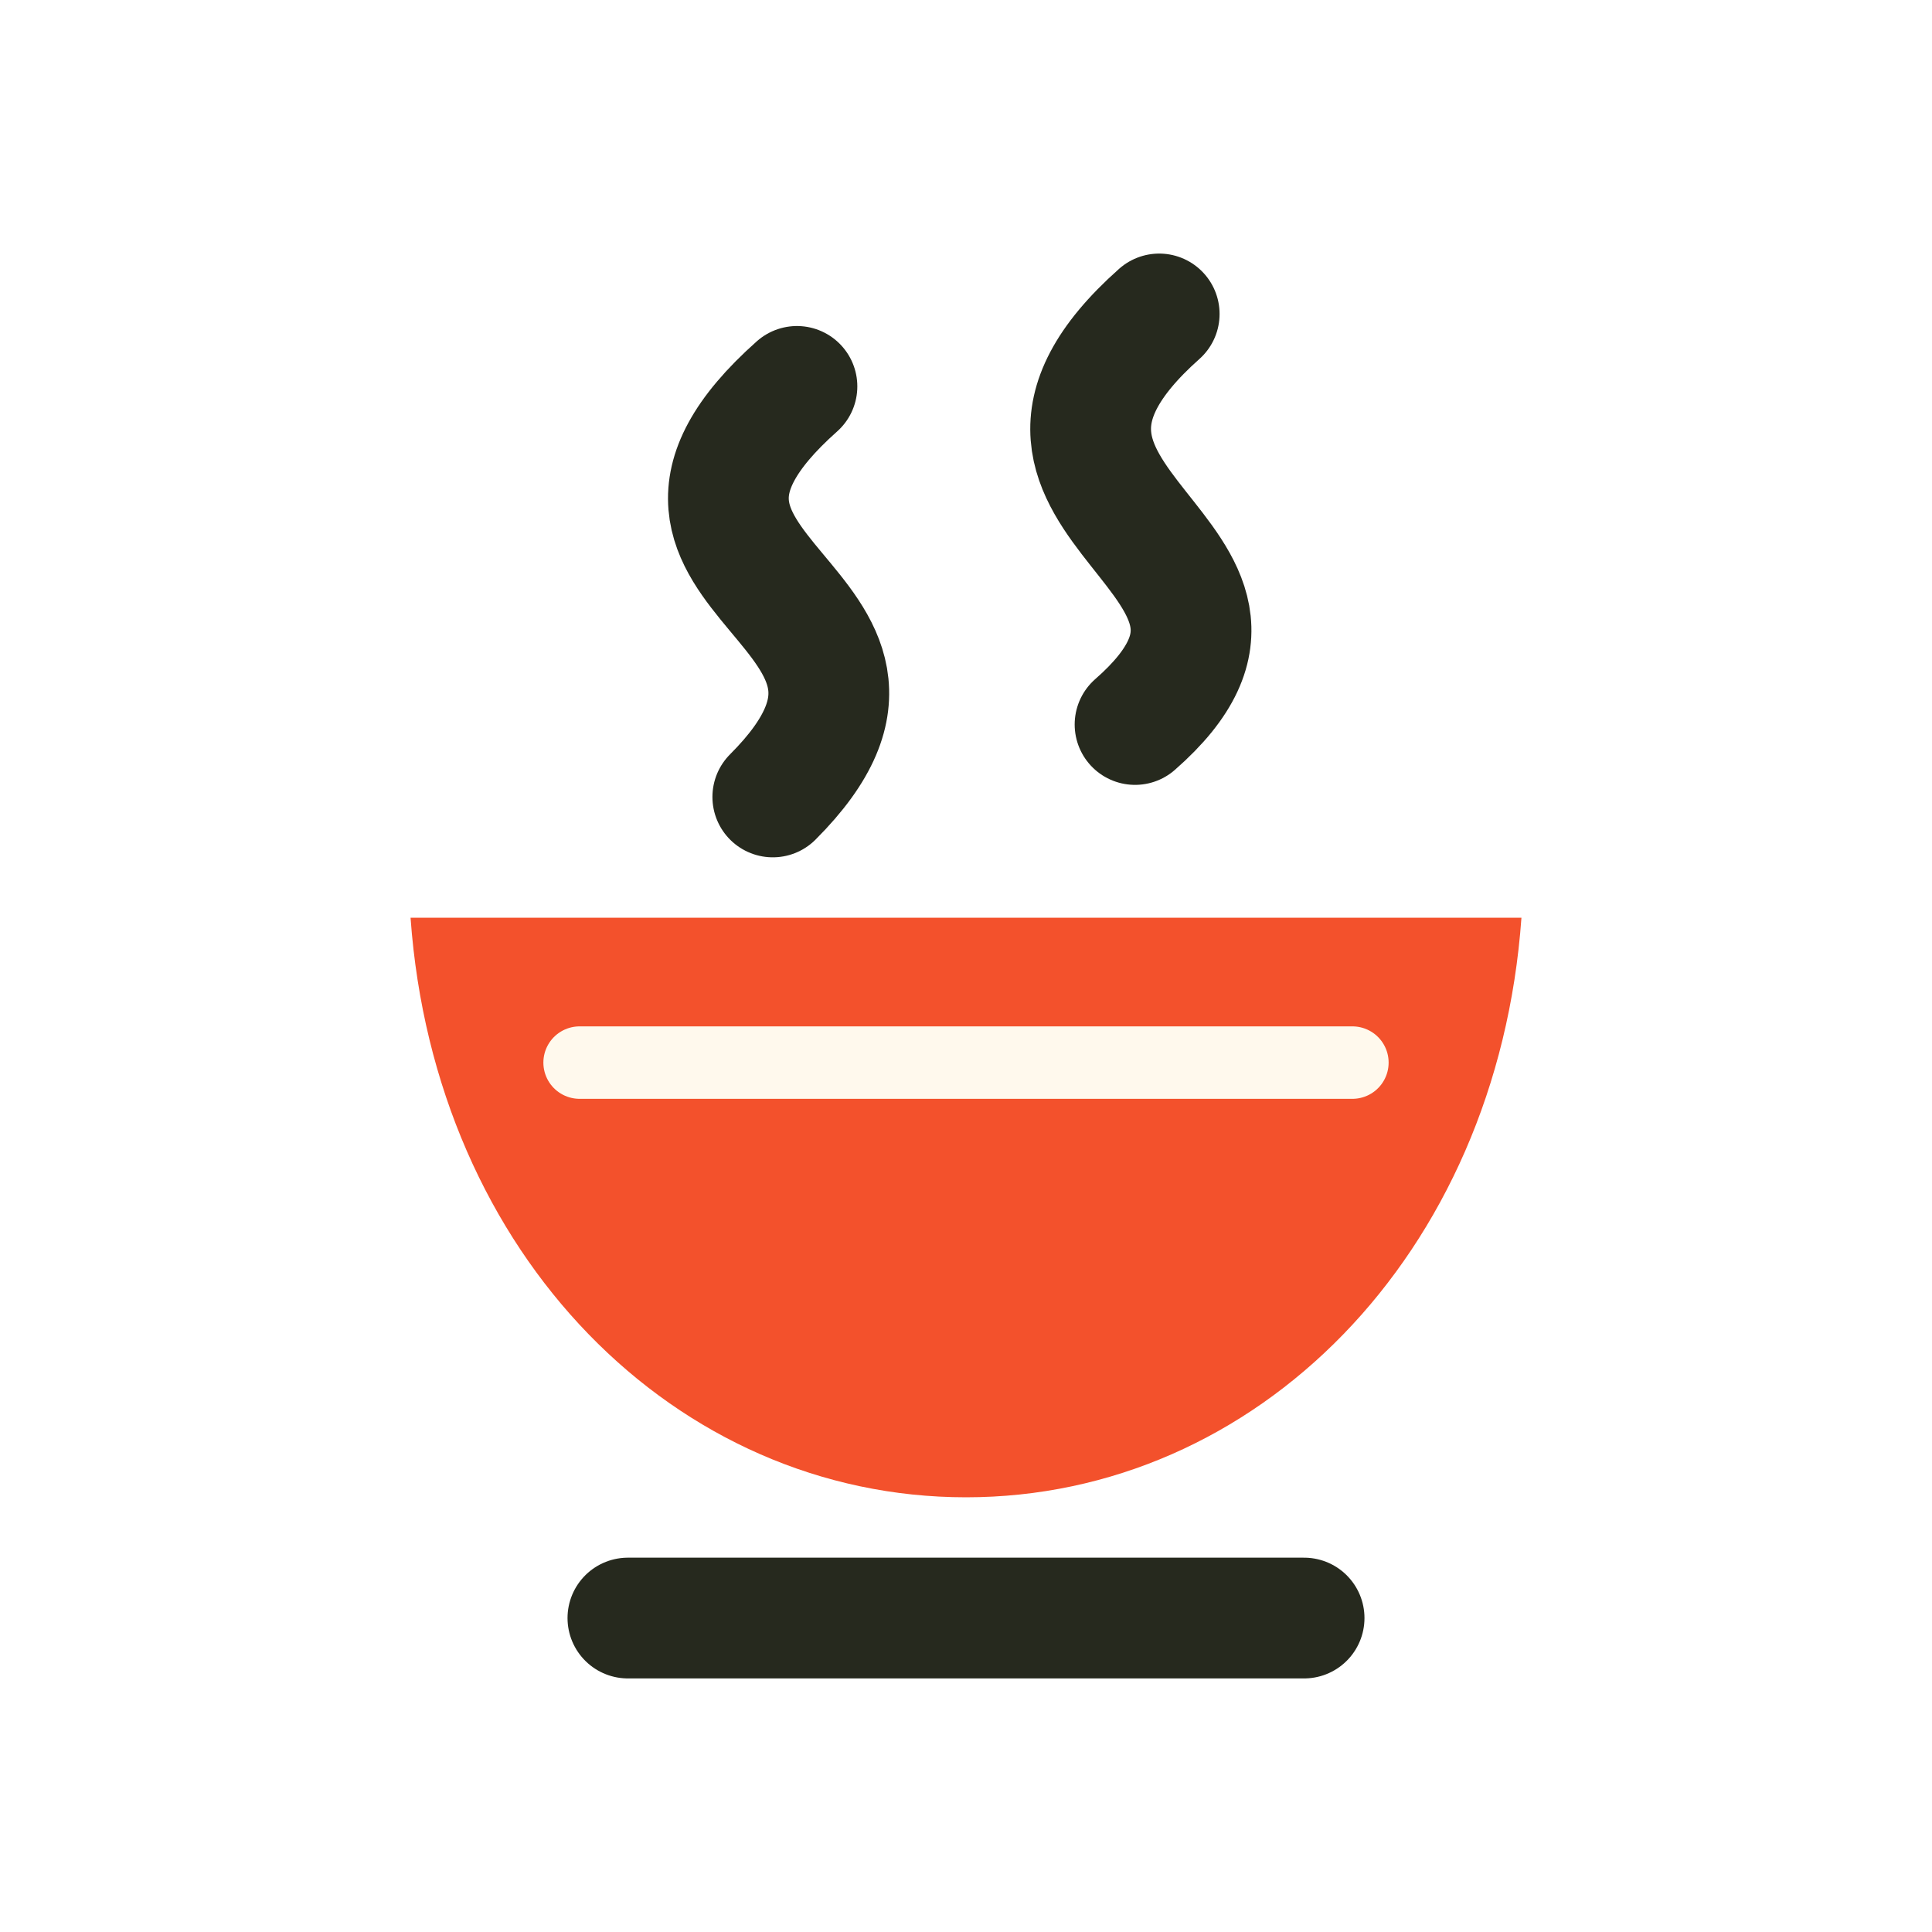
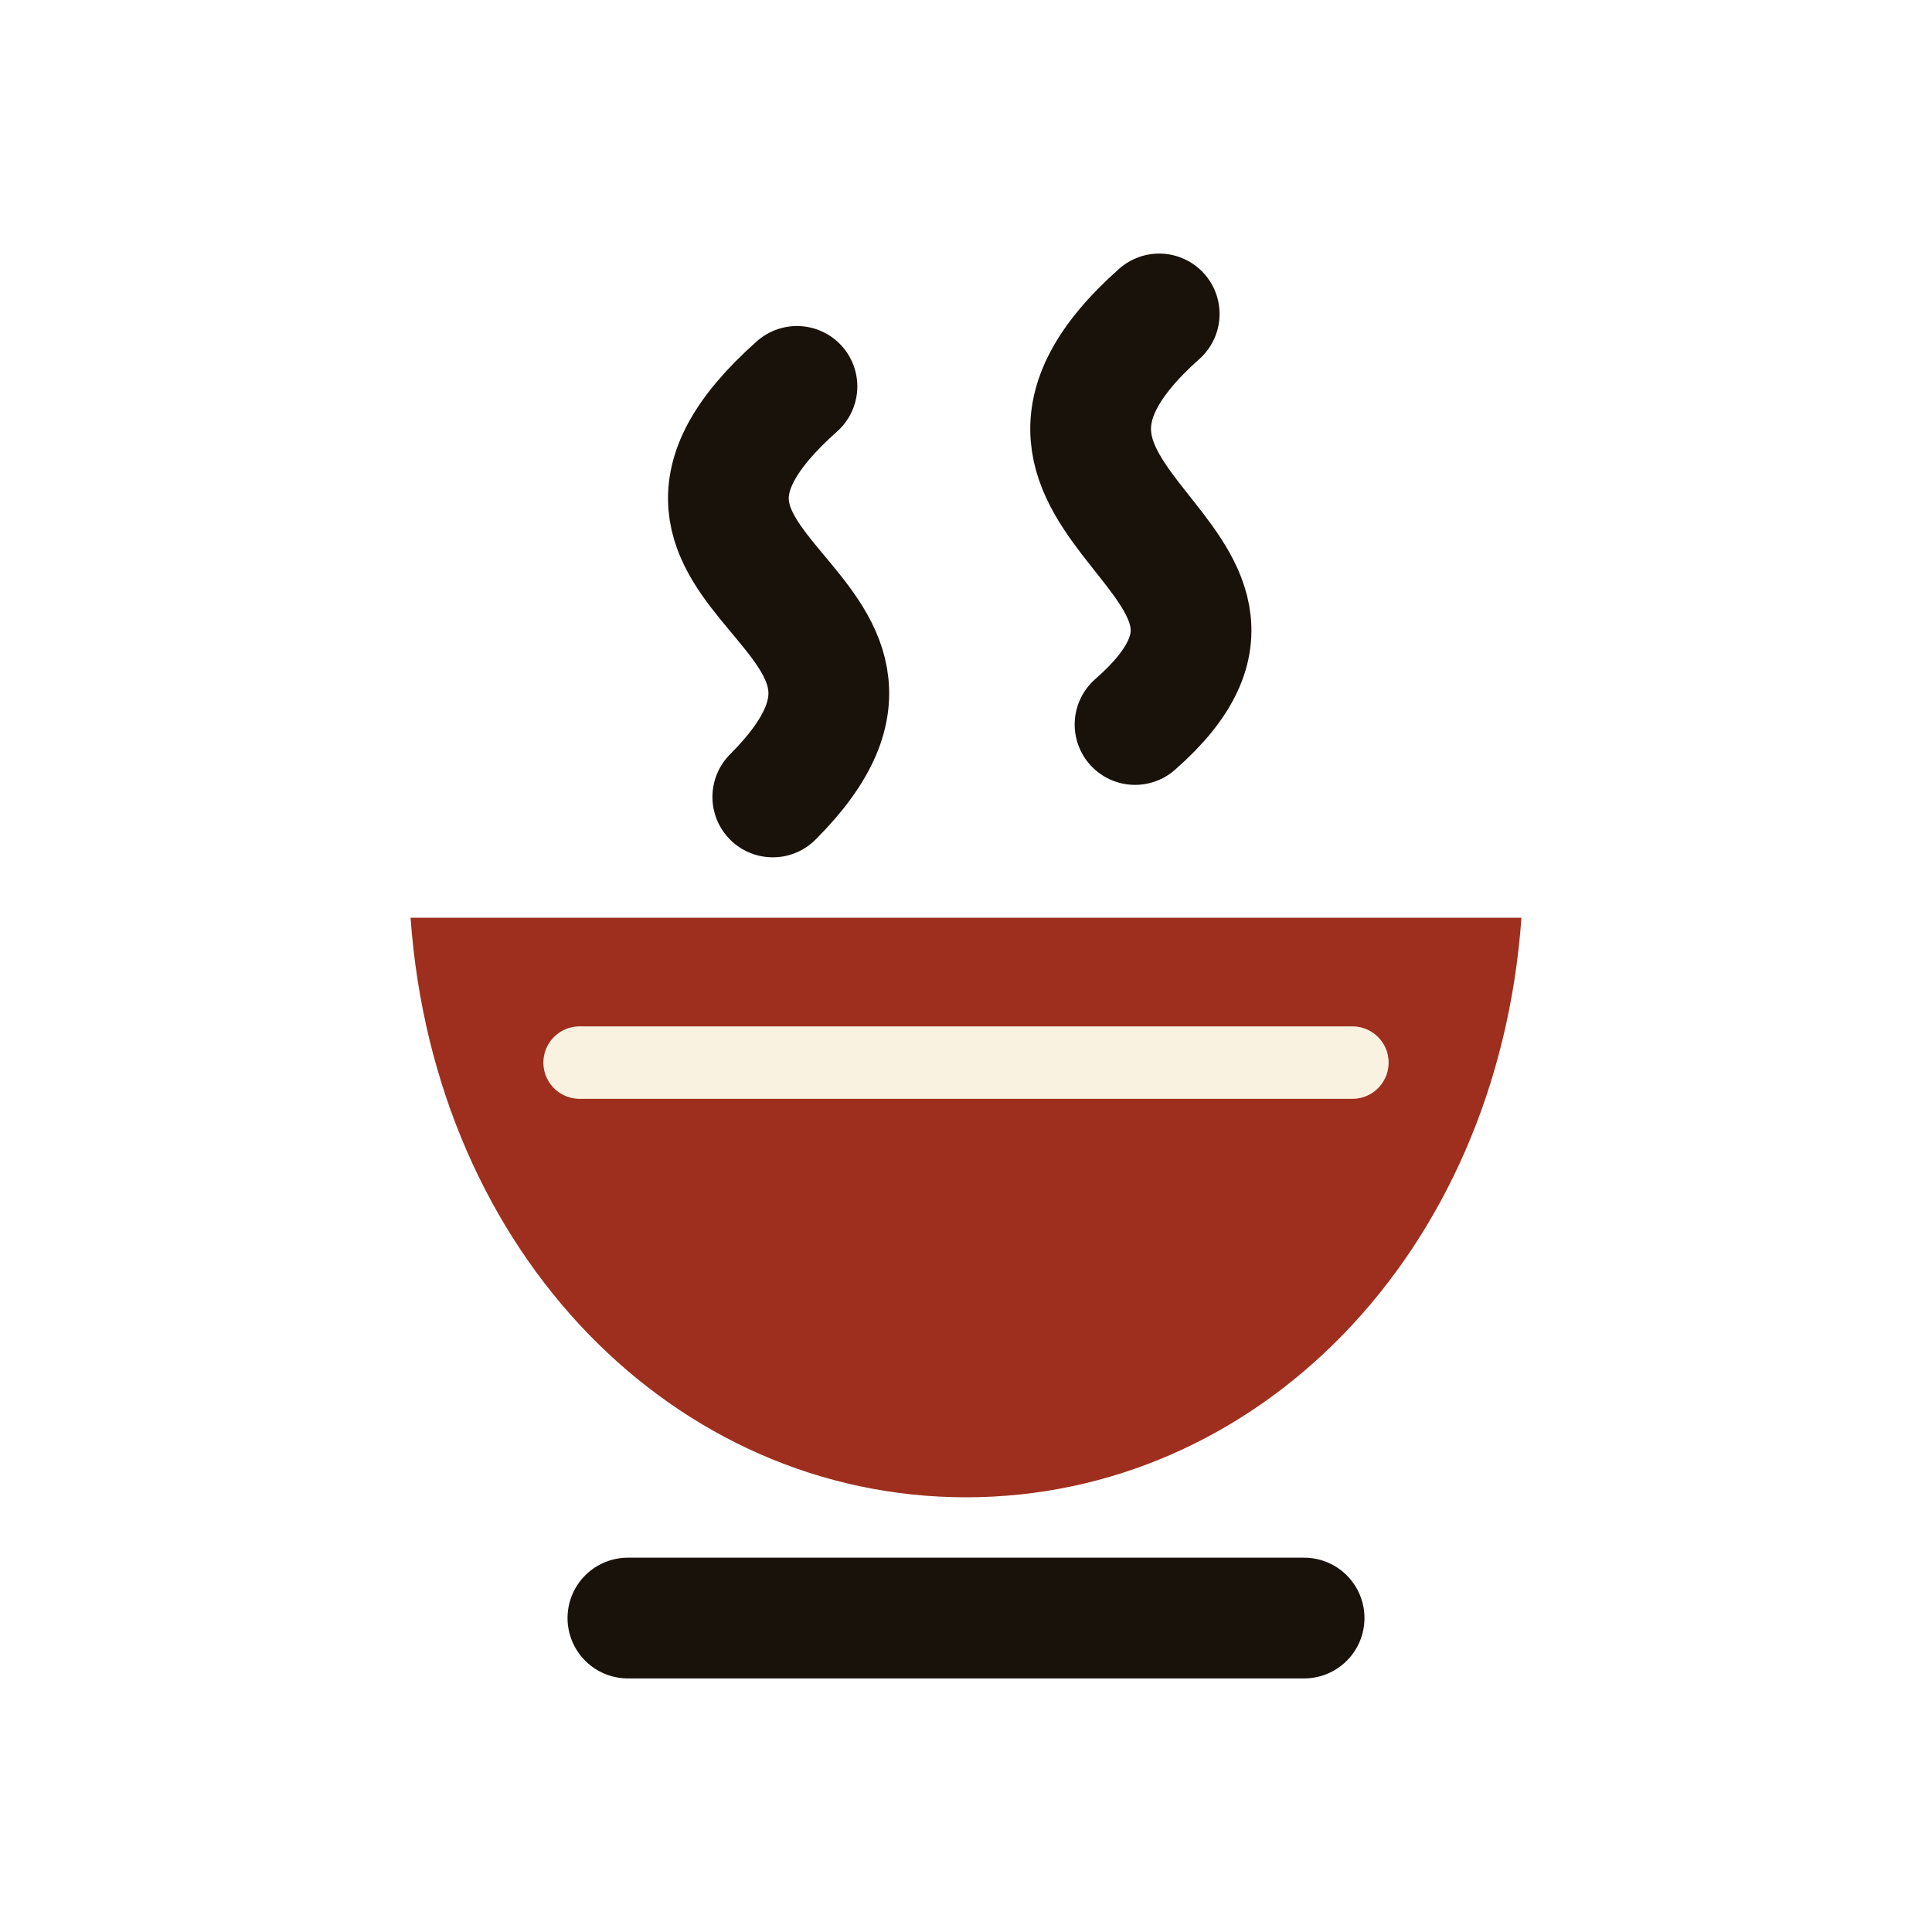
<svg xmlns="http://www.w3.org/2000/svg" width="1024" height="1024" viewBox="0 0 64 64">
  <g transform="translate(6.4 6.4) scale(.8)">
-     <path d="M9 30h46c-1 14-11 24-23 24S10 44 9 30Z" fill="#f3512c" />
-     <path d="M18 59h28" stroke="#26291e" stroke-width="5" stroke-linecap="round" />
-     <path d="M25 8c-9 8 7 9-1 17M40 5c-9 8 7 10-1 17" fill="none" stroke="#26291e" stroke-width="5" stroke-linecap="round" />
-     <path d="M16 36h32" stroke="#fff9ed" stroke-width="3" stroke-linecap="round" />
+     <path d="M9 30h46c-1 14-11 24-23 24S10 44 9 30Z" fill="#9E2F1E" />
+     <path d="M18 59h28" stroke="#19120B" stroke-width="5" stroke-linecap="round" />
+     <path d="M25 8c-9 8 7 9-1 17M40 5c-9 8 7 10-1 17" fill="none" stroke="#19120B" stroke-width="5" stroke-linecap="round" />
+     <path d="M16 36h32" stroke="#FAF2E0" stroke-width="3" stroke-linecap="round" />
  </g>
</svg>
